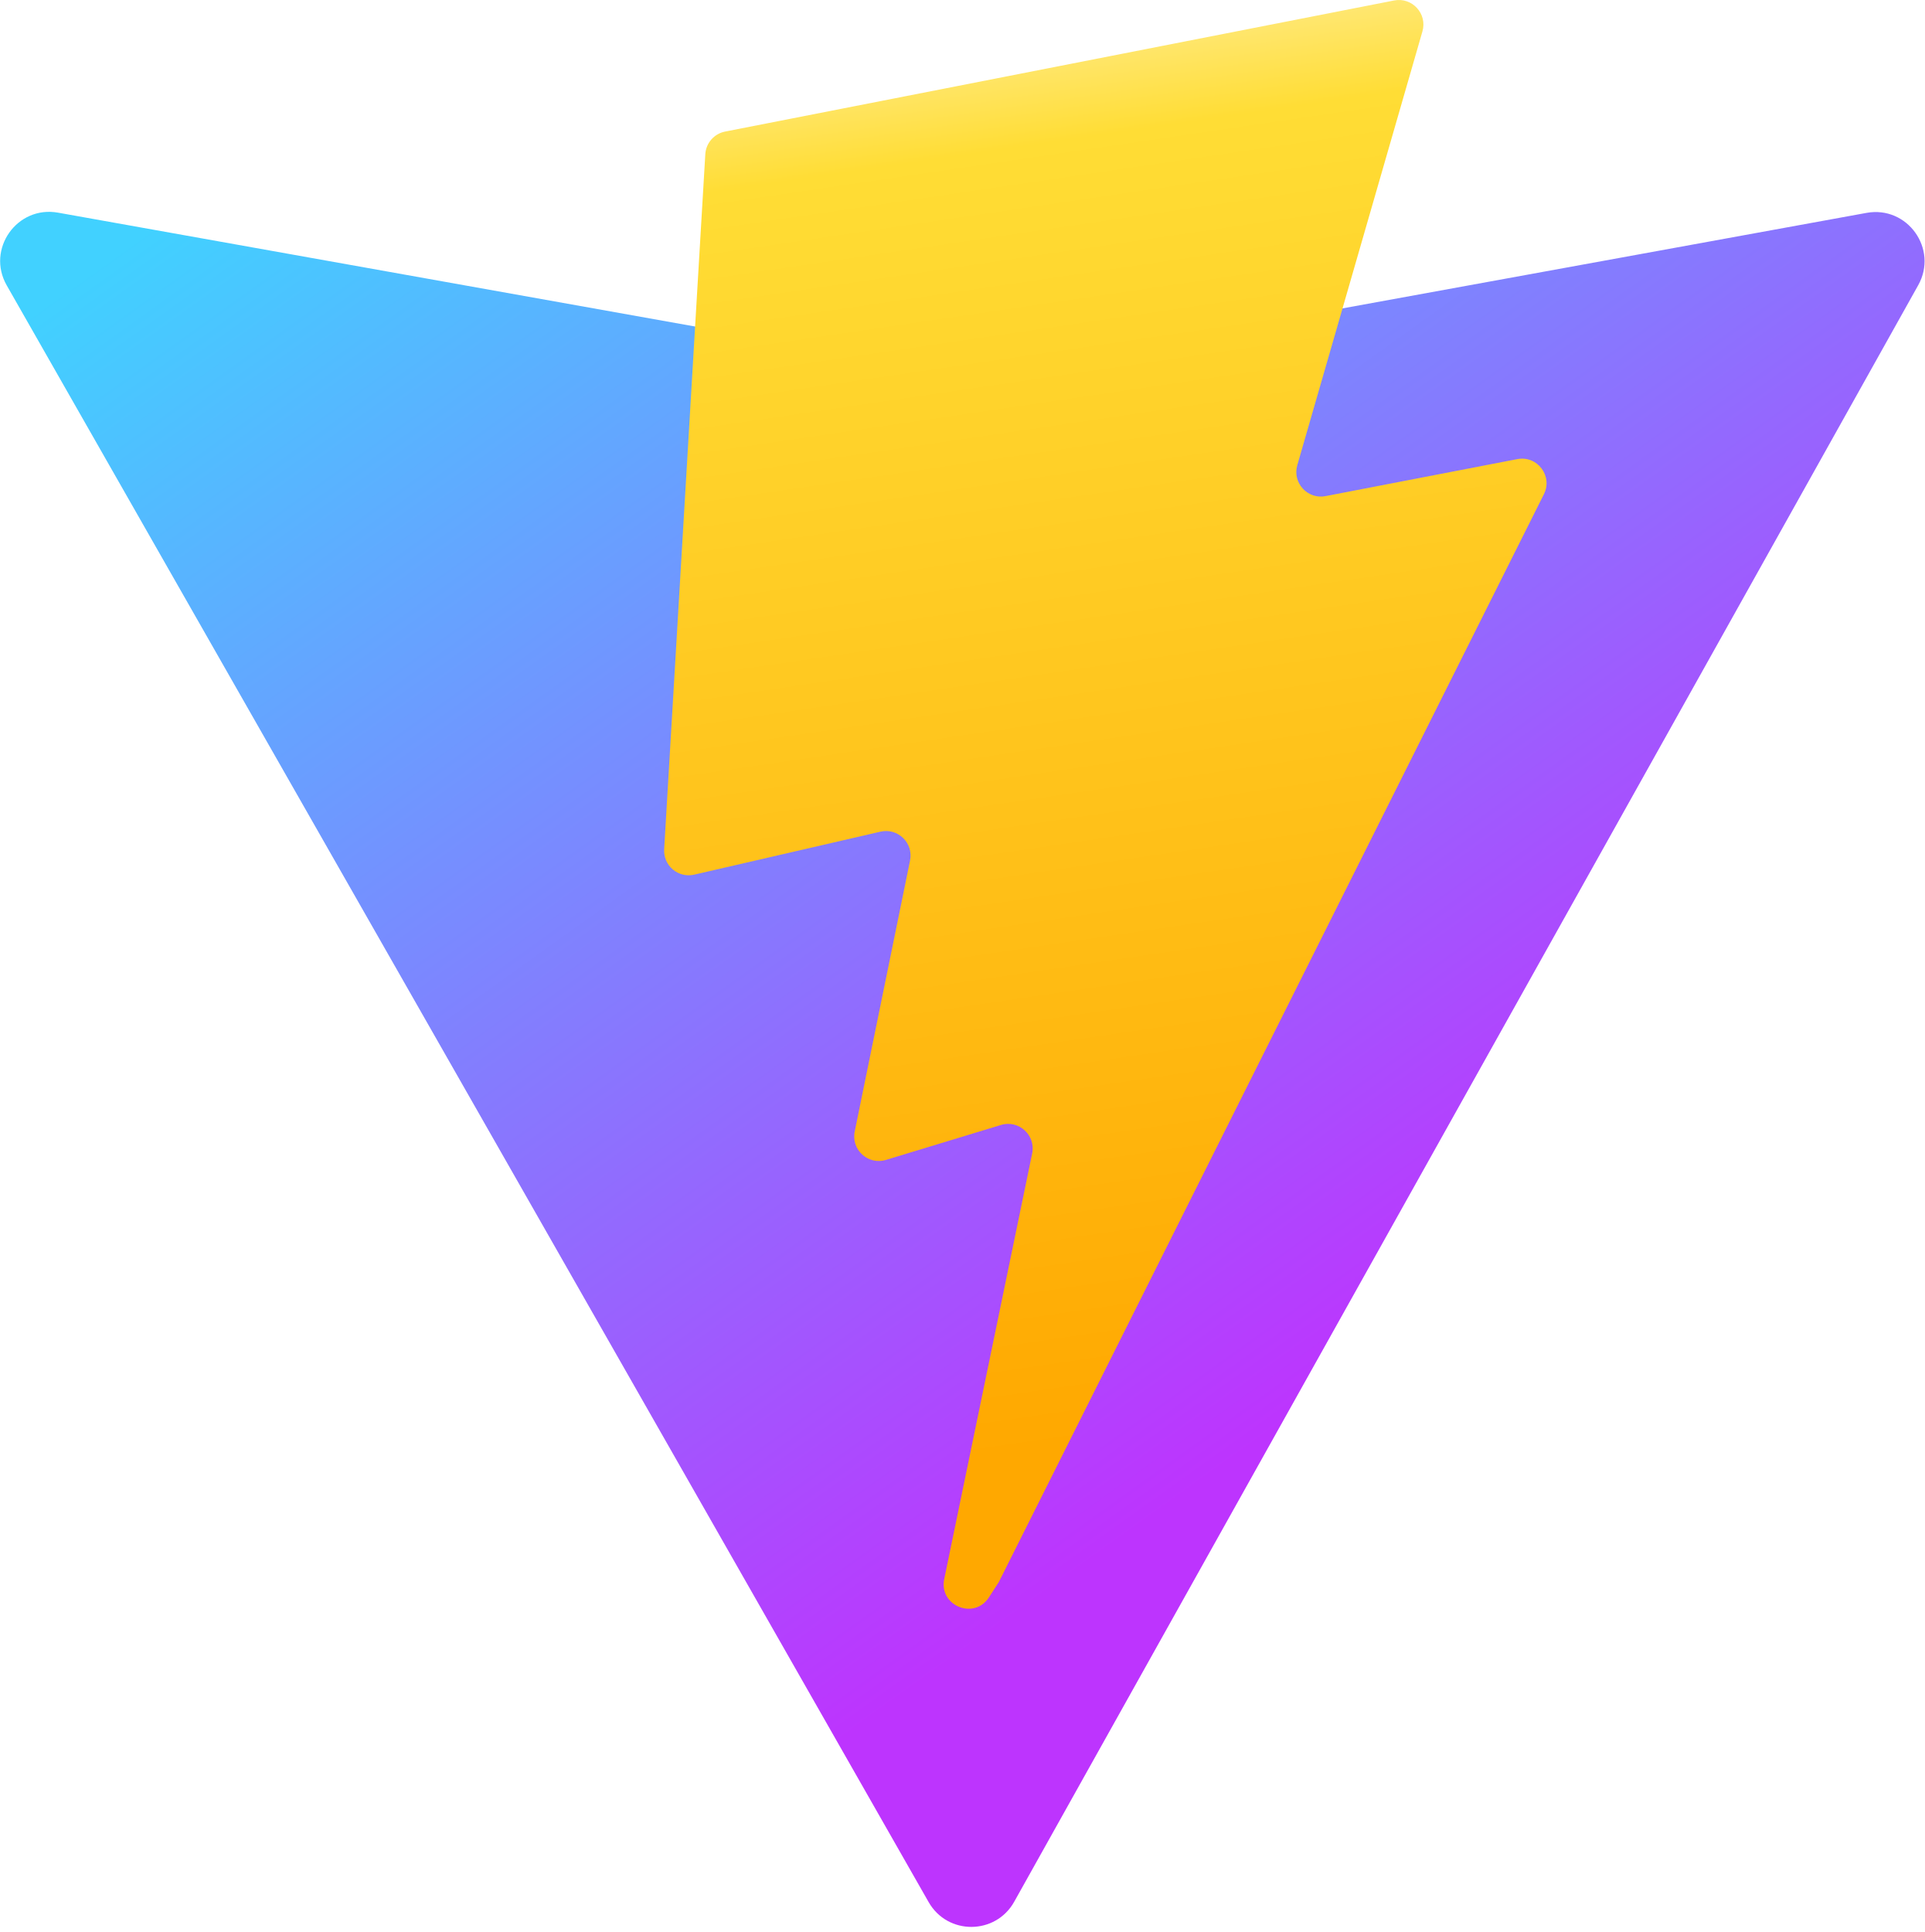
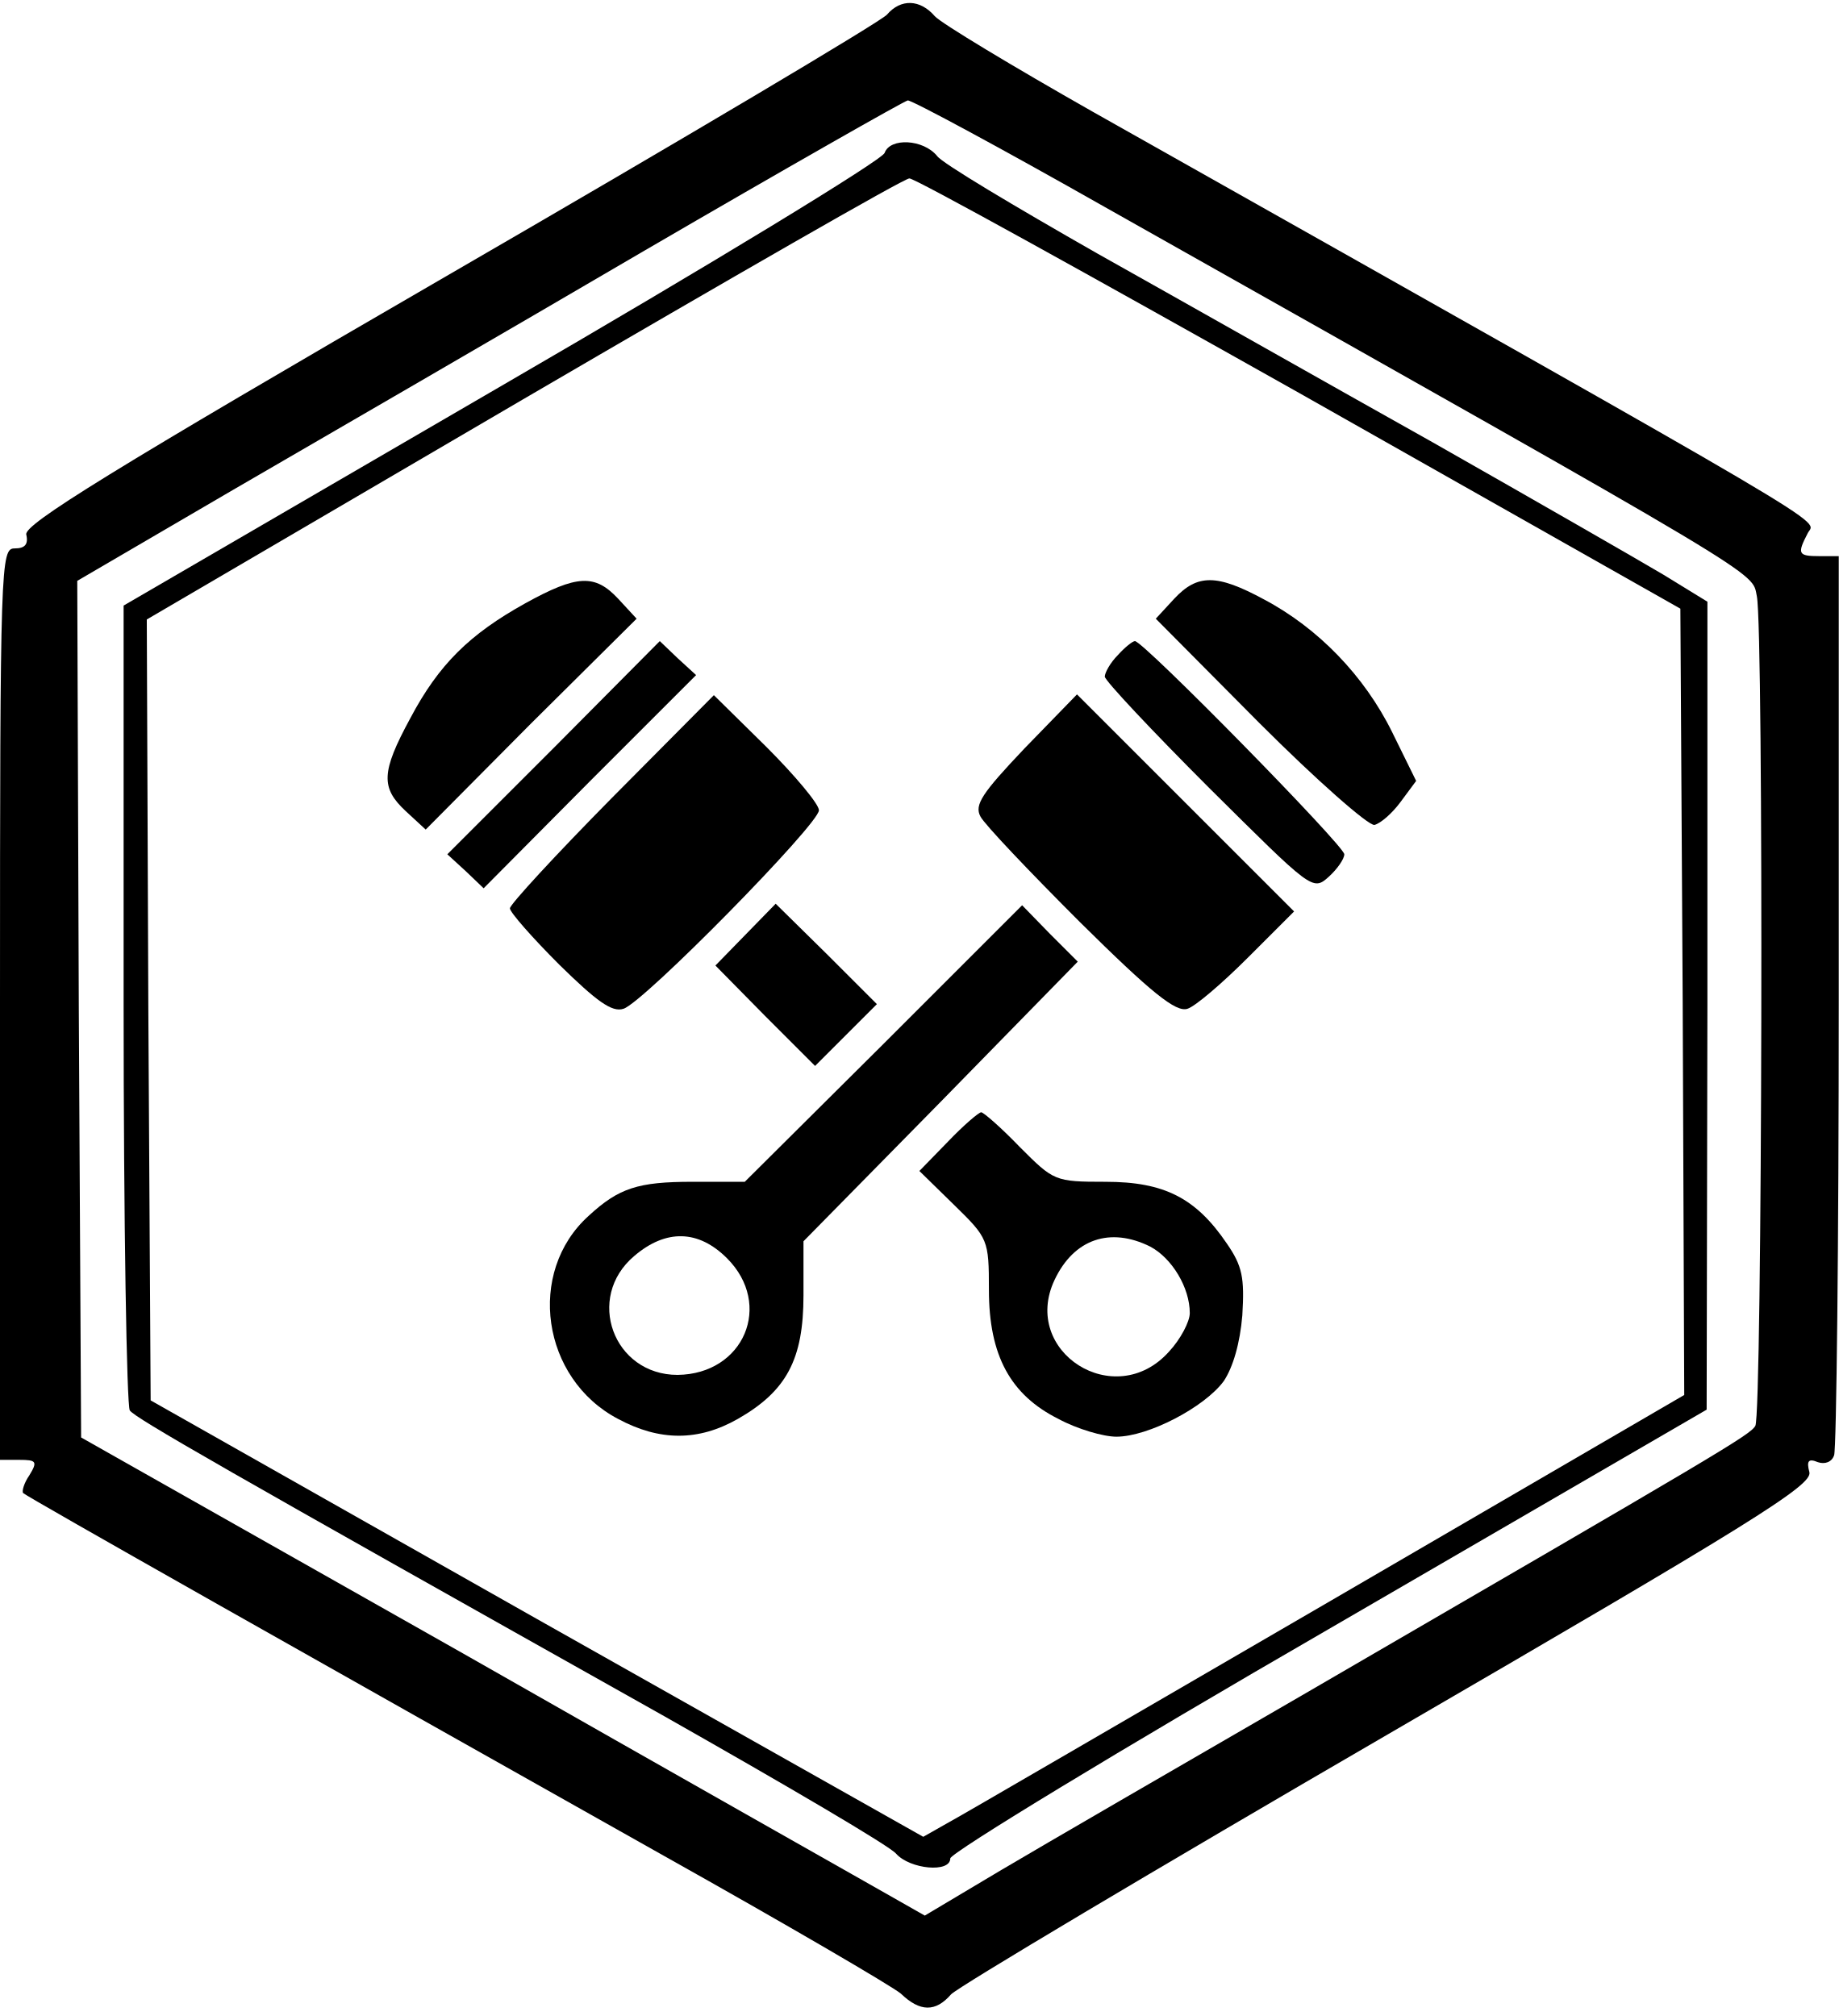
- <svg xmlns="http://www.w3.org/2000/svg" aria-hidden="true" role="img" class="iconify iconify--logos" width="31.88" height="32" preserveAspectRatio="xMidYMid meet" viewBox="0 0 256 257">
-   <defs>
-     <linearGradient id="IconifyId1813088fe1fbc01fb466" x1="-.828%" x2="57.636%" y1="7.652%" y2="78.411%">
-       <stop offset="0%" stop-color="#41D1FF" />
-       <stop offset="100%" stop-color="#BD34FE" />
-     </linearGradient>
-     <linearGradient id="IconifyId1813088fe1fbc01fb467" x1="43.376%" x2="50.316%" y1="2.242%" y2="89.03%">
-       <stop offset="0%" stop-color="#FFEA83" />
-       <stop offset="8.333%" stop-color="#FFDD35" />
-       <stop offset="100%" stop-color="#FFA800" />
-     </linearGradient>
-   </defs>
-   <path fill="url(#IconifyId1813088fe1fbc01fb466)" d="M255.153 37.938L134.897 252.976c-2.483 4.44-8.862 4.466-11.382.048L.875 37.958c-2.746-4.814 1.371-10.646 6.827-9.67l120.385 21.517a6.537 6.537 0 0 0 2.322-.004l117.867-21.483c5.438-.991 9.574 4.796 6.877 9.62Z" />
-   <path fill="url(#IconifyId1813088fe1fbc01fb467)" d="M185.432.063L96.44 17.501a3.268 3.268 0 0 0-2.634 3.014l-5.474 92.456a3.268 3.268 0 0 0 3.997 3.378l24.777-5.718c2.318-.535 4.413 1.507 3.936 3.838l-7.361 36.047c-.495 2.426 1.782 4.5 4.151 3.78l15.304-4.649c2.372-.72 4.652 1.36 4.15 3.788l-11.698 56.621c-.732 3.542 3.979 5.473 5.943 2.437l1.313-2.028l72.516-144.72c1.215-2.423-.88-5.186-3.54-4.672l-25.505 4.922c-2.396.462-4.435-1.77-3.759-4.114l16.646-57.705c.677-2.35-1.37-4.583-3.769-4.113Z" />
+ <svg xmlns="http://www.w3.org/2000/svg" version="1.0" width="238pt" height="261pt" viewBox="0 0 238 261" preserveAspectRatio="xMidYMid meet">
+   <g transform="translate(0,261) scale(0.1,-0.1)" fill="#000000" stroke="none">
+     <path d="M1148 2591 c-8 -9 -262 -160 -566 -336 -440 -255 -551 -324 -548 -337 3 -13 -2 -18 -15 -18 -18 0 -19 -16 -19 -590 l0 -590 25 0 c22 0 24 -2 13 -20 -7 -10 -10 -21 -8 -23 5 -5 384 -219 830 -470 157 -88 294 -168 306 -178 25 -24 45 -24 65 -1 8 9 263 161 566 337 470 273 549 322 545 339 -4 15 -1 18 11 13 9 -3 18 0 21 9 3 8 6 273 6 589 l0 575 -25 0 c-28 0 -29 3 -15 30 10 19 61 -11 -925 545 -104 59 -197 115 -205 124 -19 22 -44 23 -62 2z m282 -249 c869 -490 837 -471 844 -504 9 -44 7 -1061 -2 -1074 -7 -12 -43 -33 -587 -349 -159 -92 -335 -194 -389 -226 l-99 -59 -51 29 c-28 16 -274 155 -546 310 l-495 280 -3 555 -2 554 202 118 c112 65 352 204 533 310 182 106 335 193 340 194 6 0 121 -62 255 -138z" />
+     <path d="M1145 2412 c-3 -9 -226 -145 -495 -301 l-490 -285 0 -515 c0 -284 4 -521 8 -527 7 -10 117 -73 692 -396 157 -89 292 -168 300 -178 18 -20 70 -25 70 -6 0 7 220 141 490 297 l489 284 1 523 0 523 -57 35 c-32 19 -166 96 -298 171 -132 74 -328 185 -435 245 -107 61 -201 117 -207 126 -18 22 -61 24 -68 4z m537 -311 l493 -279 3 -509 2 -509 -462 -269 c-255 -148 -476 -277 -493 -286 l-30 -17 -500 282 -500 283 -3 506 -2 505 487 285 c269 157 493 286 500 286 6 1 233 -125 505 -278z" />
+     <path d="M680 1829 c-72 -40 -112 -79 -149 -149 -38 -70 -38 -90 -6 -120 l26 -24 136 137 137 136 -24 26 c-30 32 -53 31 -120 -6z" />
+     <path d="M1520 1835 l-24 -26 134 -135 c74 -74 141 -133 149 -132 8 2 23 15 34 30 l20 27 -31 63 c-36 73 -96 135 -166 172 -61 33 -86 33 -116 1z" />
+     <path d="M717 1642 l-138 -138 24 -22 23 -22 137 138 138 138 -24 22 -23 22 -137 -138z" />
+     <path d="M1447 1762 c-10 -10 -17 -23 -17 -28 0 -5 61 -70 135 -144 133 -132 134 -134 155 -115 11 10 20 23 20 29 0 11 -260 276 -271 276 -3 0 -13 -8 -22 -18z" />
+     <path d="M792 1577 c-73 -74 -132 -138 -132 -143 0 -5 29 -38 64 -73 48 -47 68 -62 83 -57 26 8 253 239 253 257 0 8 -31 45 -68 82 l-68 67 -132 -133z" />
+     <path d="M1326 1641 c-55 -58 -65 -73 -57 -88 5 -10 63 -71 129 -137 92 -91 124 -117 139 -112 10 3 45 33 78 66 l60 60 -141 141 -140 140 -68 -70z" />
+     <path d="M965 1400 l-39 -40 64 -65 65 -65 40 40 40 40 -65 65 -66 65 -39 -40z" />
+     <path d="M1144 1259 l-180 -179 -68 0 c-70 0 -95 -8 -134 -44 -81 -73 -61 -211 38 -263 54 -29 104 -29 155 0 63 36 85 77 85 160 l0 70 178 181 177 181 -36 36 -36 37 -179 -179z m-203 -278 c60 -60 22 -150 -64 -151 -83 0 -120 100 -56 154 41 35 83 34 120 -3z" />
+     <path d="M1227 1132 l-37 -38 45 -44 c44 -43 45 -45 45 -110 0 -85 28 -136 90 -167 24 -13 58 -23 75 -23 41 0 114 38 139 72 12 18 21 49 24 85 3 49 0 64 -20 93 -40 59 -81 80 -157 80 -66 0 -67 1 -111 45 -24 25 -47 45 -50 45 -3 0 -23 -17 -43 -38z m262 -136 c28 -15 51 -53 51 -86 0 -11 -12 -34 -27 -50 -70 -78 -192 0 -148 93 25 53 72 69 124 43z" />
+   </g>
</svg>
